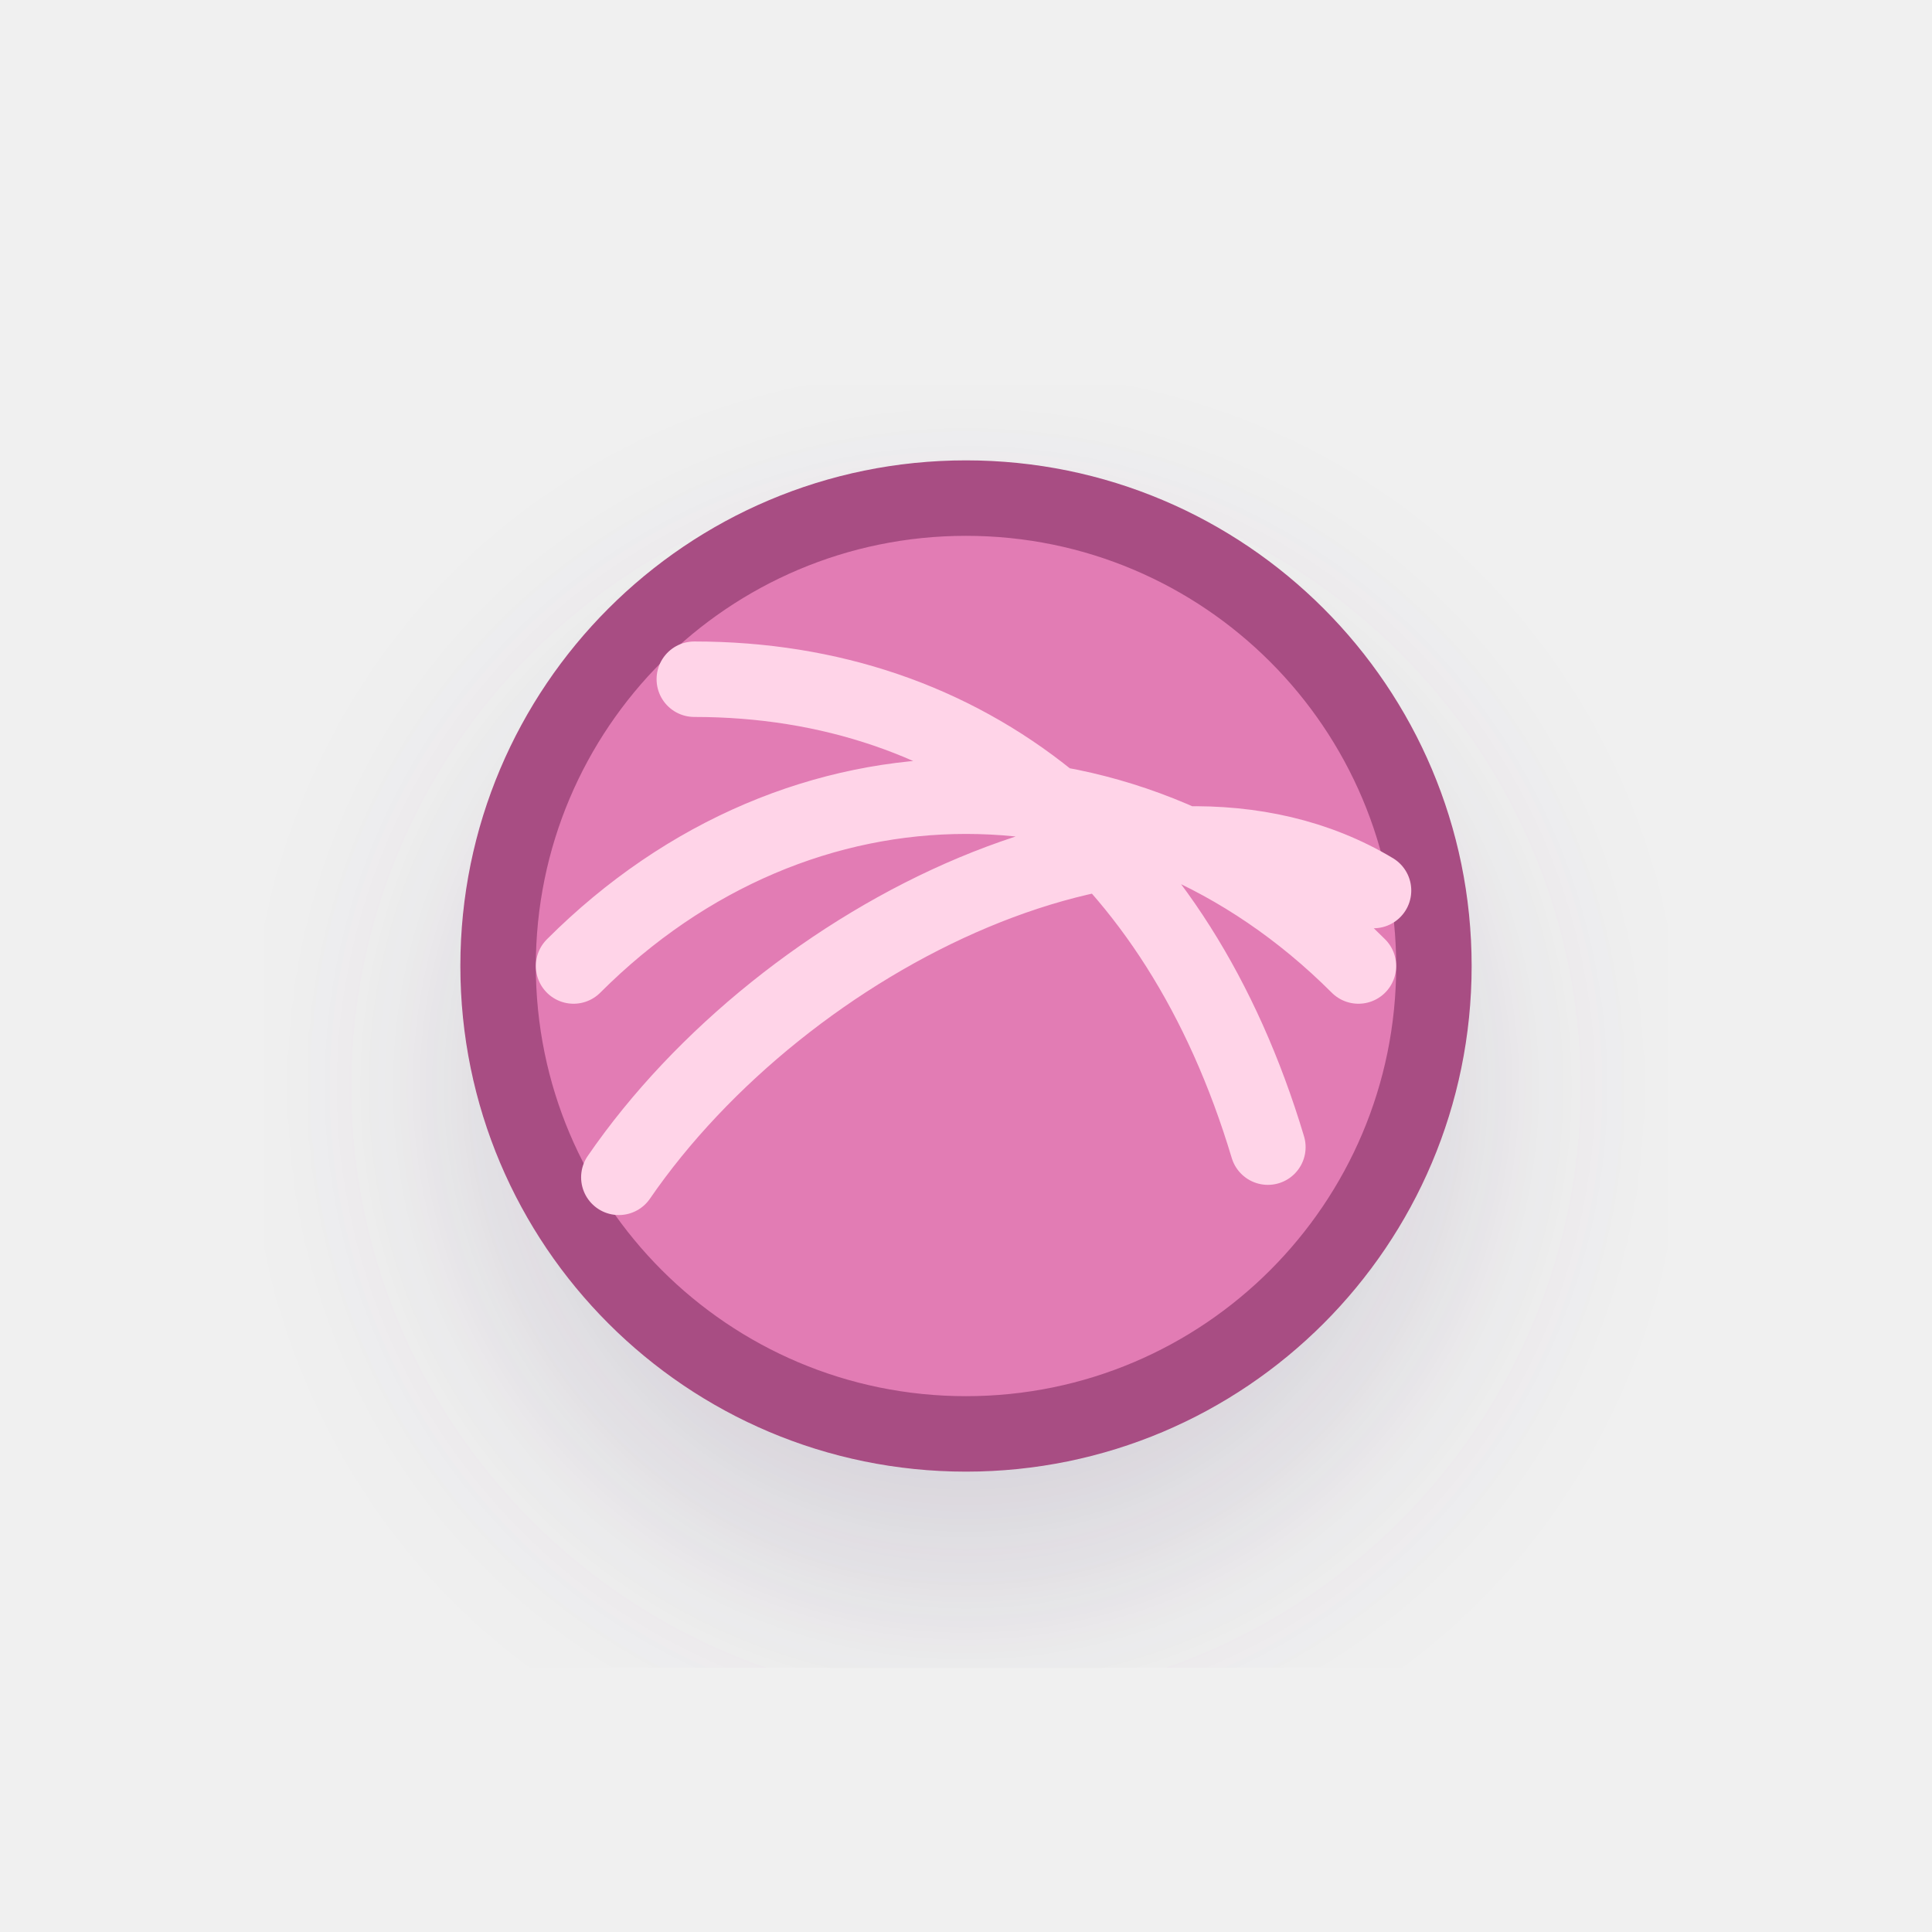
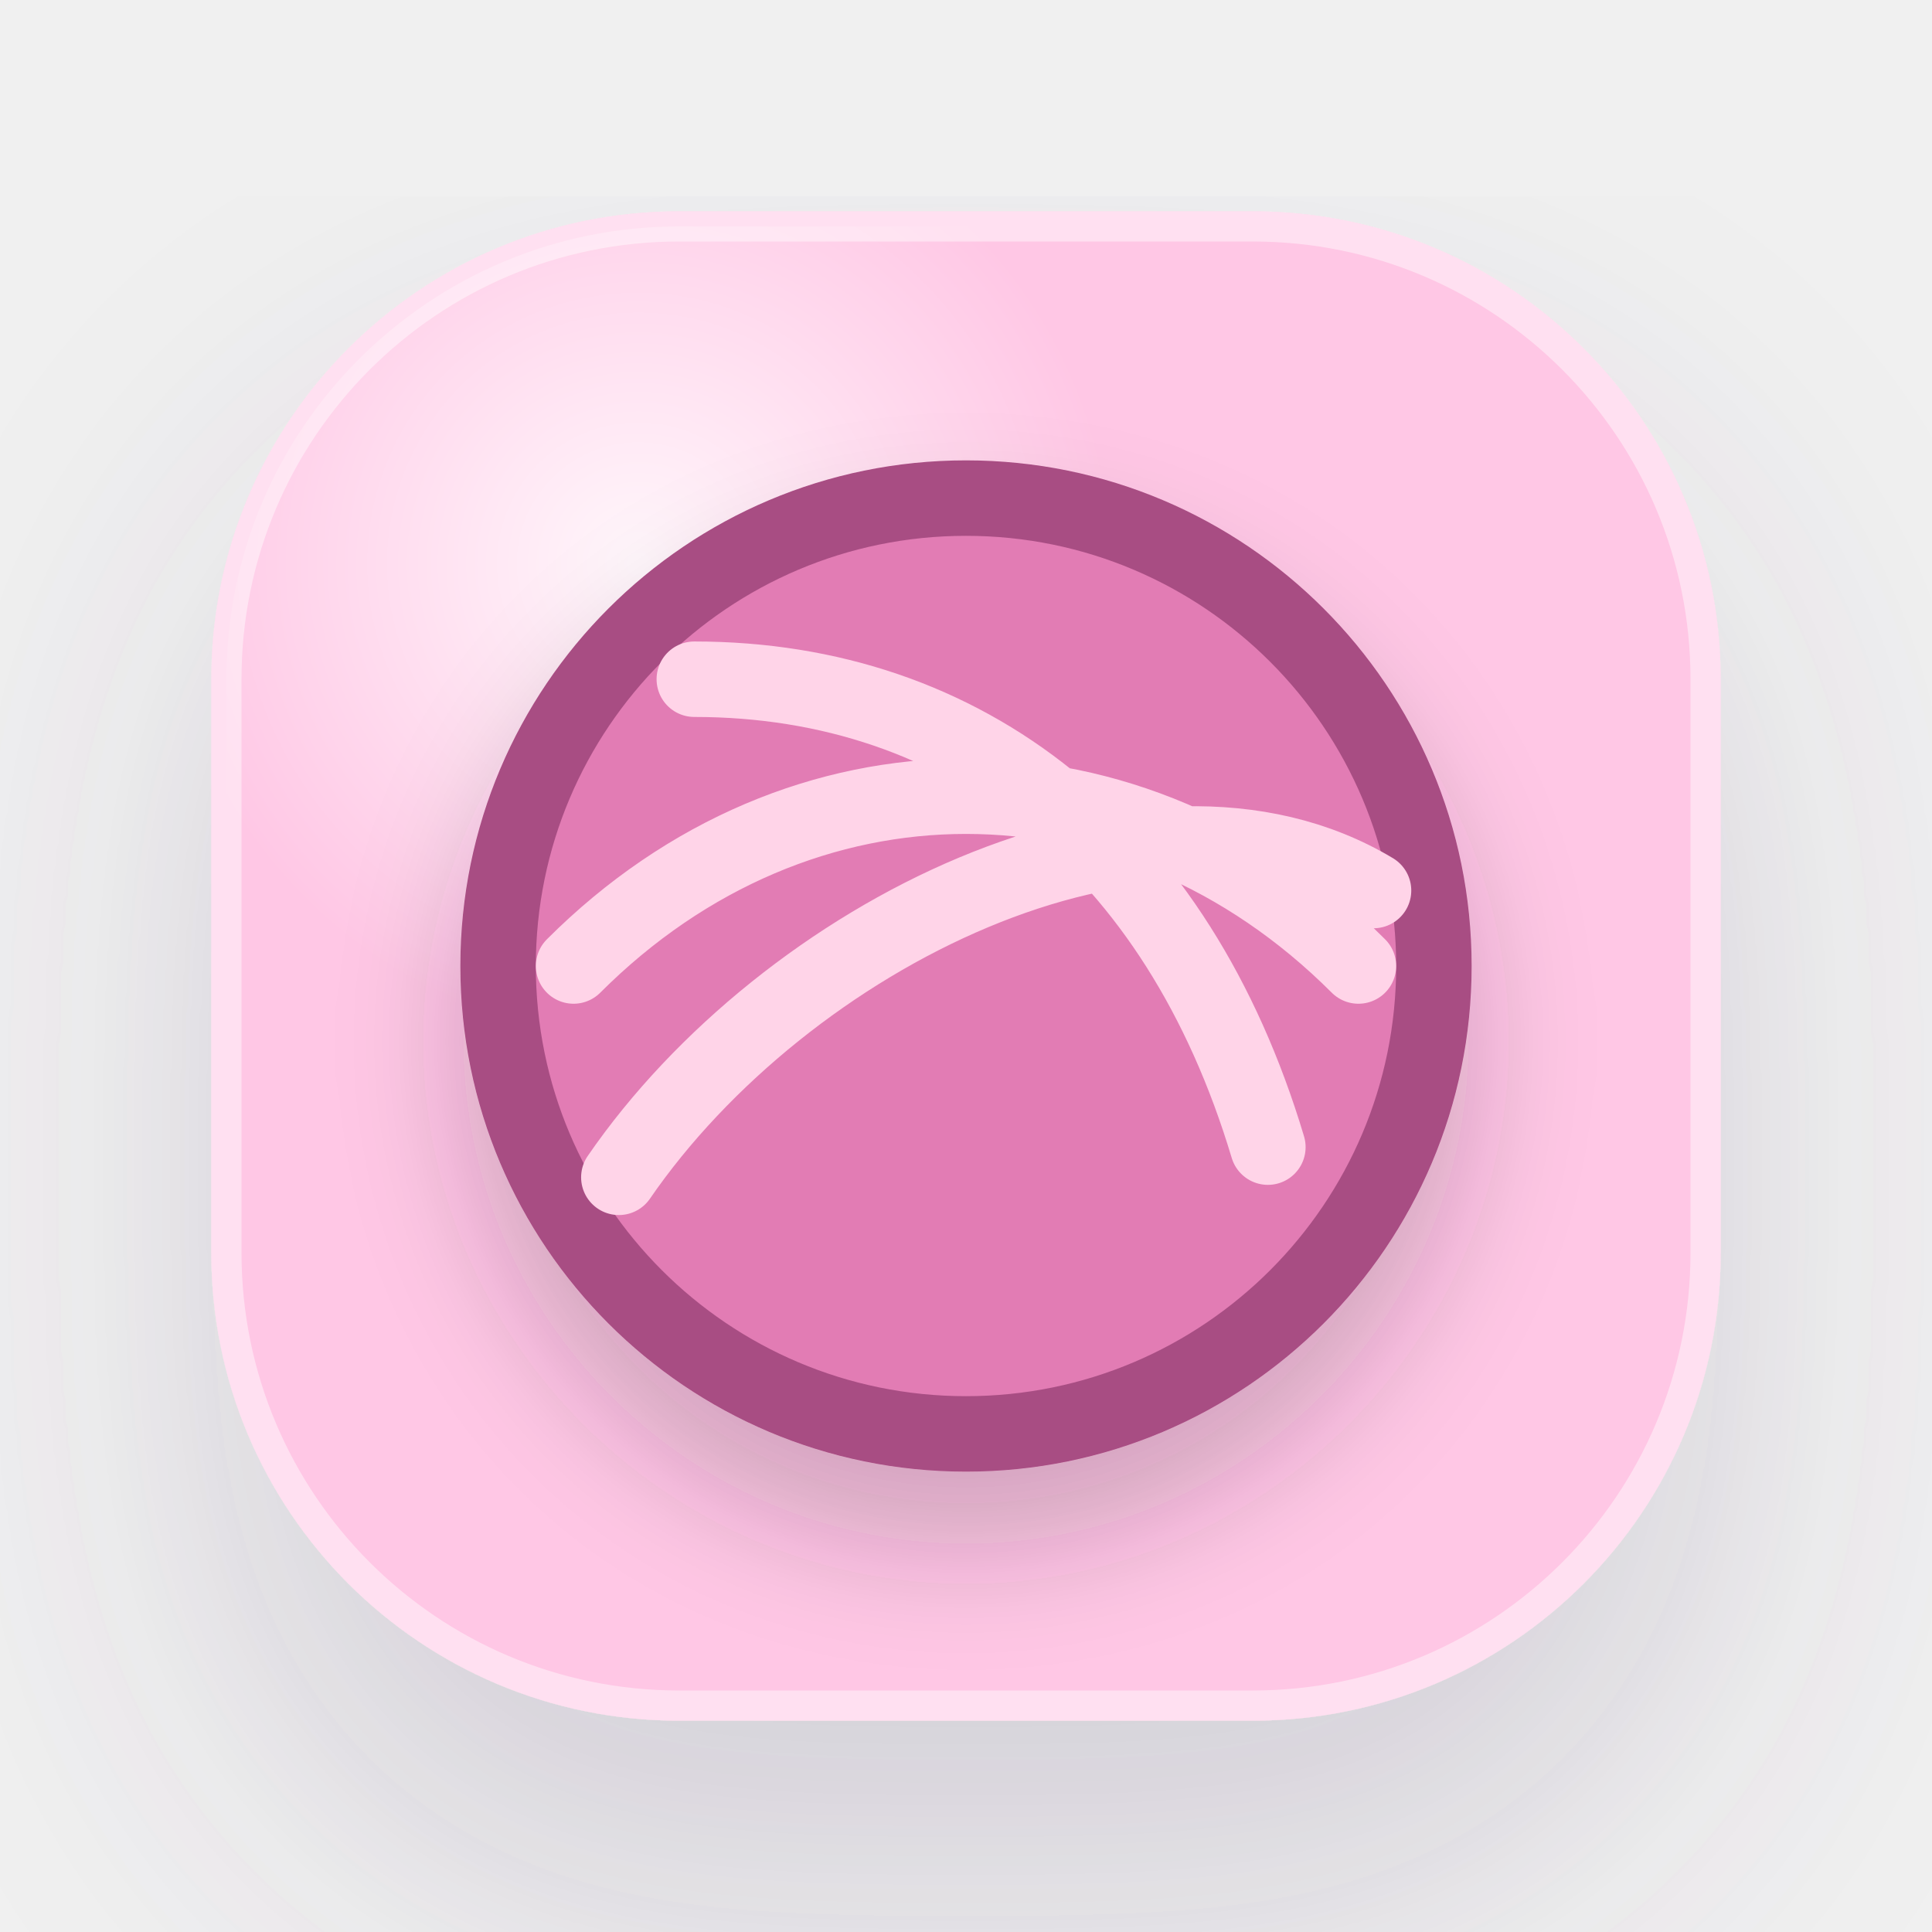
<svg xmlns="http://www.w3.org/2000/svg" viewBox="0 0 128 128">
  <defs>
-     <linearGradient id="g" x1="18" y1="16" x2="108" y2="112">
-       <stop offset="0" stop-color="#fff0f6" />
-       <stop offset=".58" stop-color="#f4a6bc" />
-       <stop offset="1" stop-color="#c76f91" />
+     <linearGradient id="bg" x1="18" y1="14" x2="110" y2="114">
+       <stop offset="0" stop-color="#ffc7e5" />
+       <stop offset=".62" stop-color="#d86ba7" />
+       <stop offset="1" stop-color="#98446f" />
    </linearGradient>
-     <filter id="shadow" x="-25%" y="-25%" width="150%" height="150%">
-       <feDropShadow dx="0" dy="8" stdDeviation="7" flood-color="#66577d" flood-opacity=".18" />
+     <radialGradient id="shine" cx="28%" cy="23%" r="32%">
+       <stop offset="0" stop-color="#fff" stop-opacity=".85" />
+       <stop offset="1" stop-color="#fff" stop-opacity="0" />
+     </radialGradient>
+     <filter id="s" x="-28%" y="-28%" width="156%" height="156%">
+       <feDropShadow dx="0" dy="13" stdDeviation="11" flood-color="#5d4e75" flood-opacity=".18" />
+     </filter>
+     <filter id="o" x="-30%" y="-30%" width="160%" height="160%">
+       <feDropShadow dx="0" dy="5" stdDeviation="4" flood-color="#30243e" flood-opacity=".22" />
    </filter>
  </defs>
-   <rect width="128" height="128" rx="32" fill="none" />
-   <g filter="url(#shadow)">
+   <g filter="url(#s)">
+     <rect x="14" y="14" width="100" height="100" rx="31" fill="url(#bg)" />
+     <rect x="15" y="15" width="98" height="98" rx="30" fill="url(#shine)" />
+     <rect x="15" y="15" width="98" height="98" rx="30" fill="none" stroke="#fff" stroke-opacity=".45" stroke-width="2" />
+   </g>
+   <g filter="url(#o)">
    <circle cx="64" cy="64" r="31" fill="#e27cb4" stroke="#a84e83" stroke-width="5" />
    <path d="M38 64c15-15 37-15 52 0M41 78c11-16 35-28 50-19M46 45c18 0 32 11 38 31" fill="none" stroke="#ffd4e8" stroke-width="5" stroke-linecap="round" />
  </g>
</svg>
